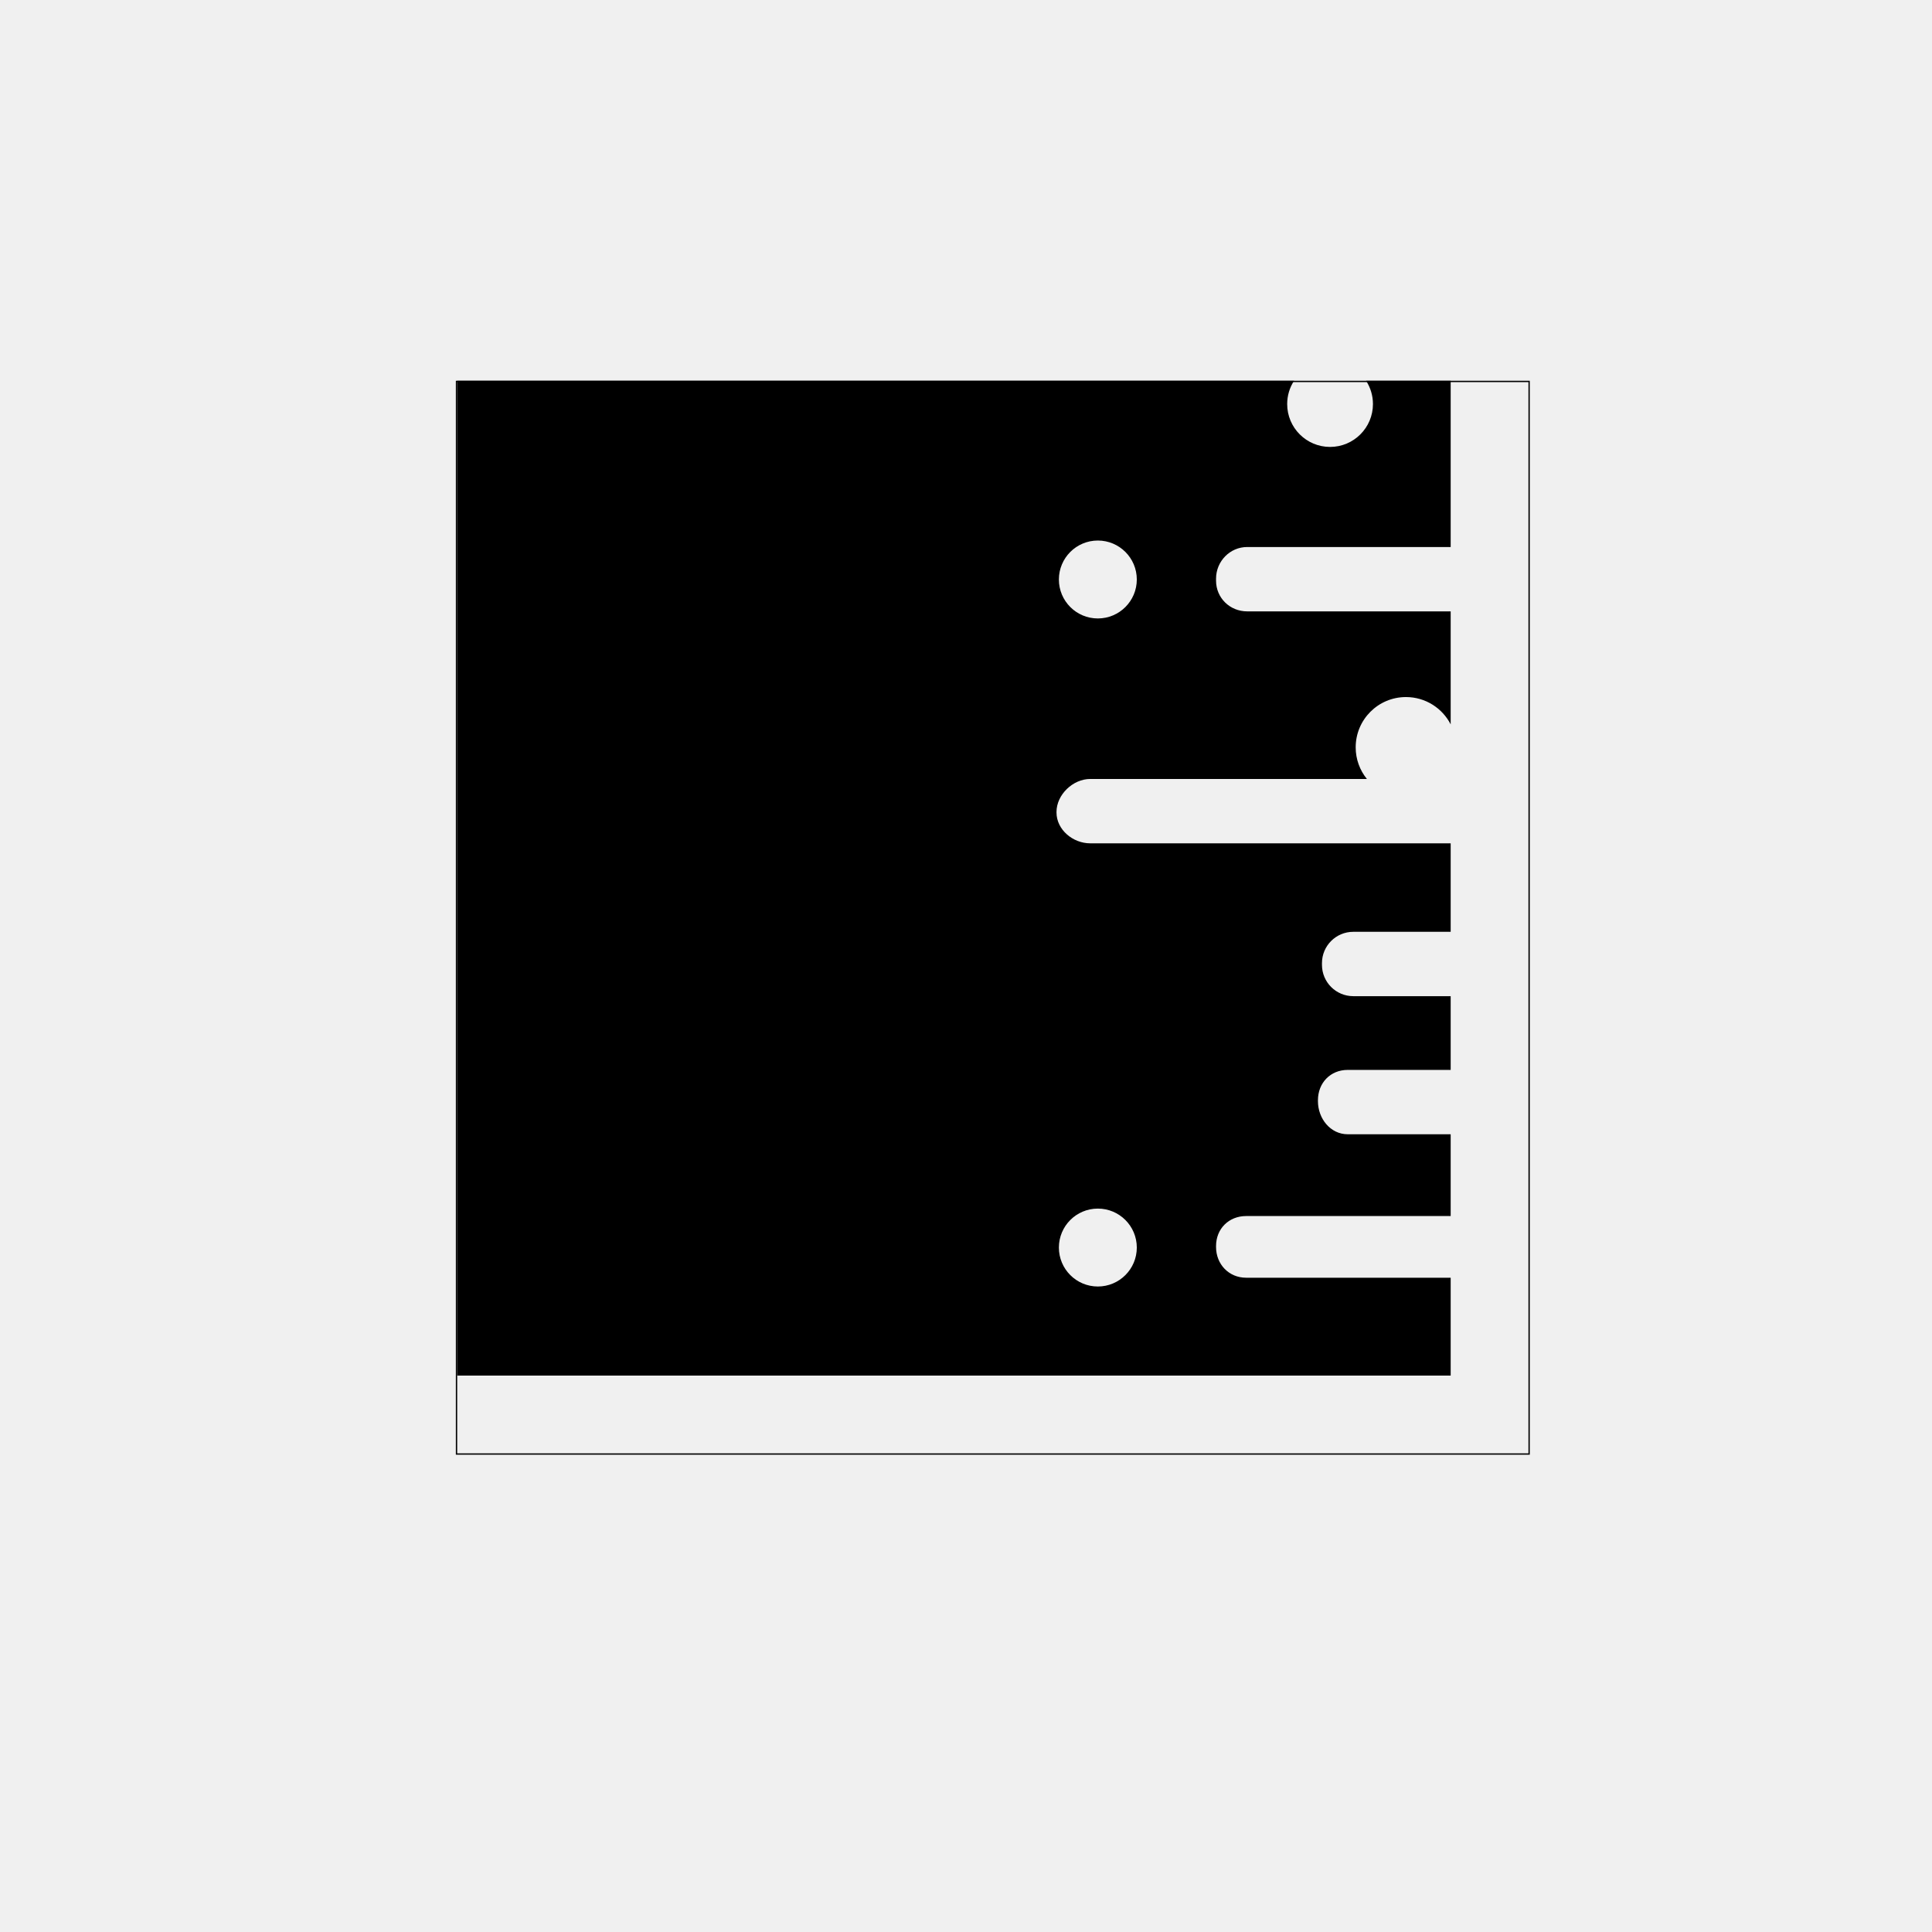
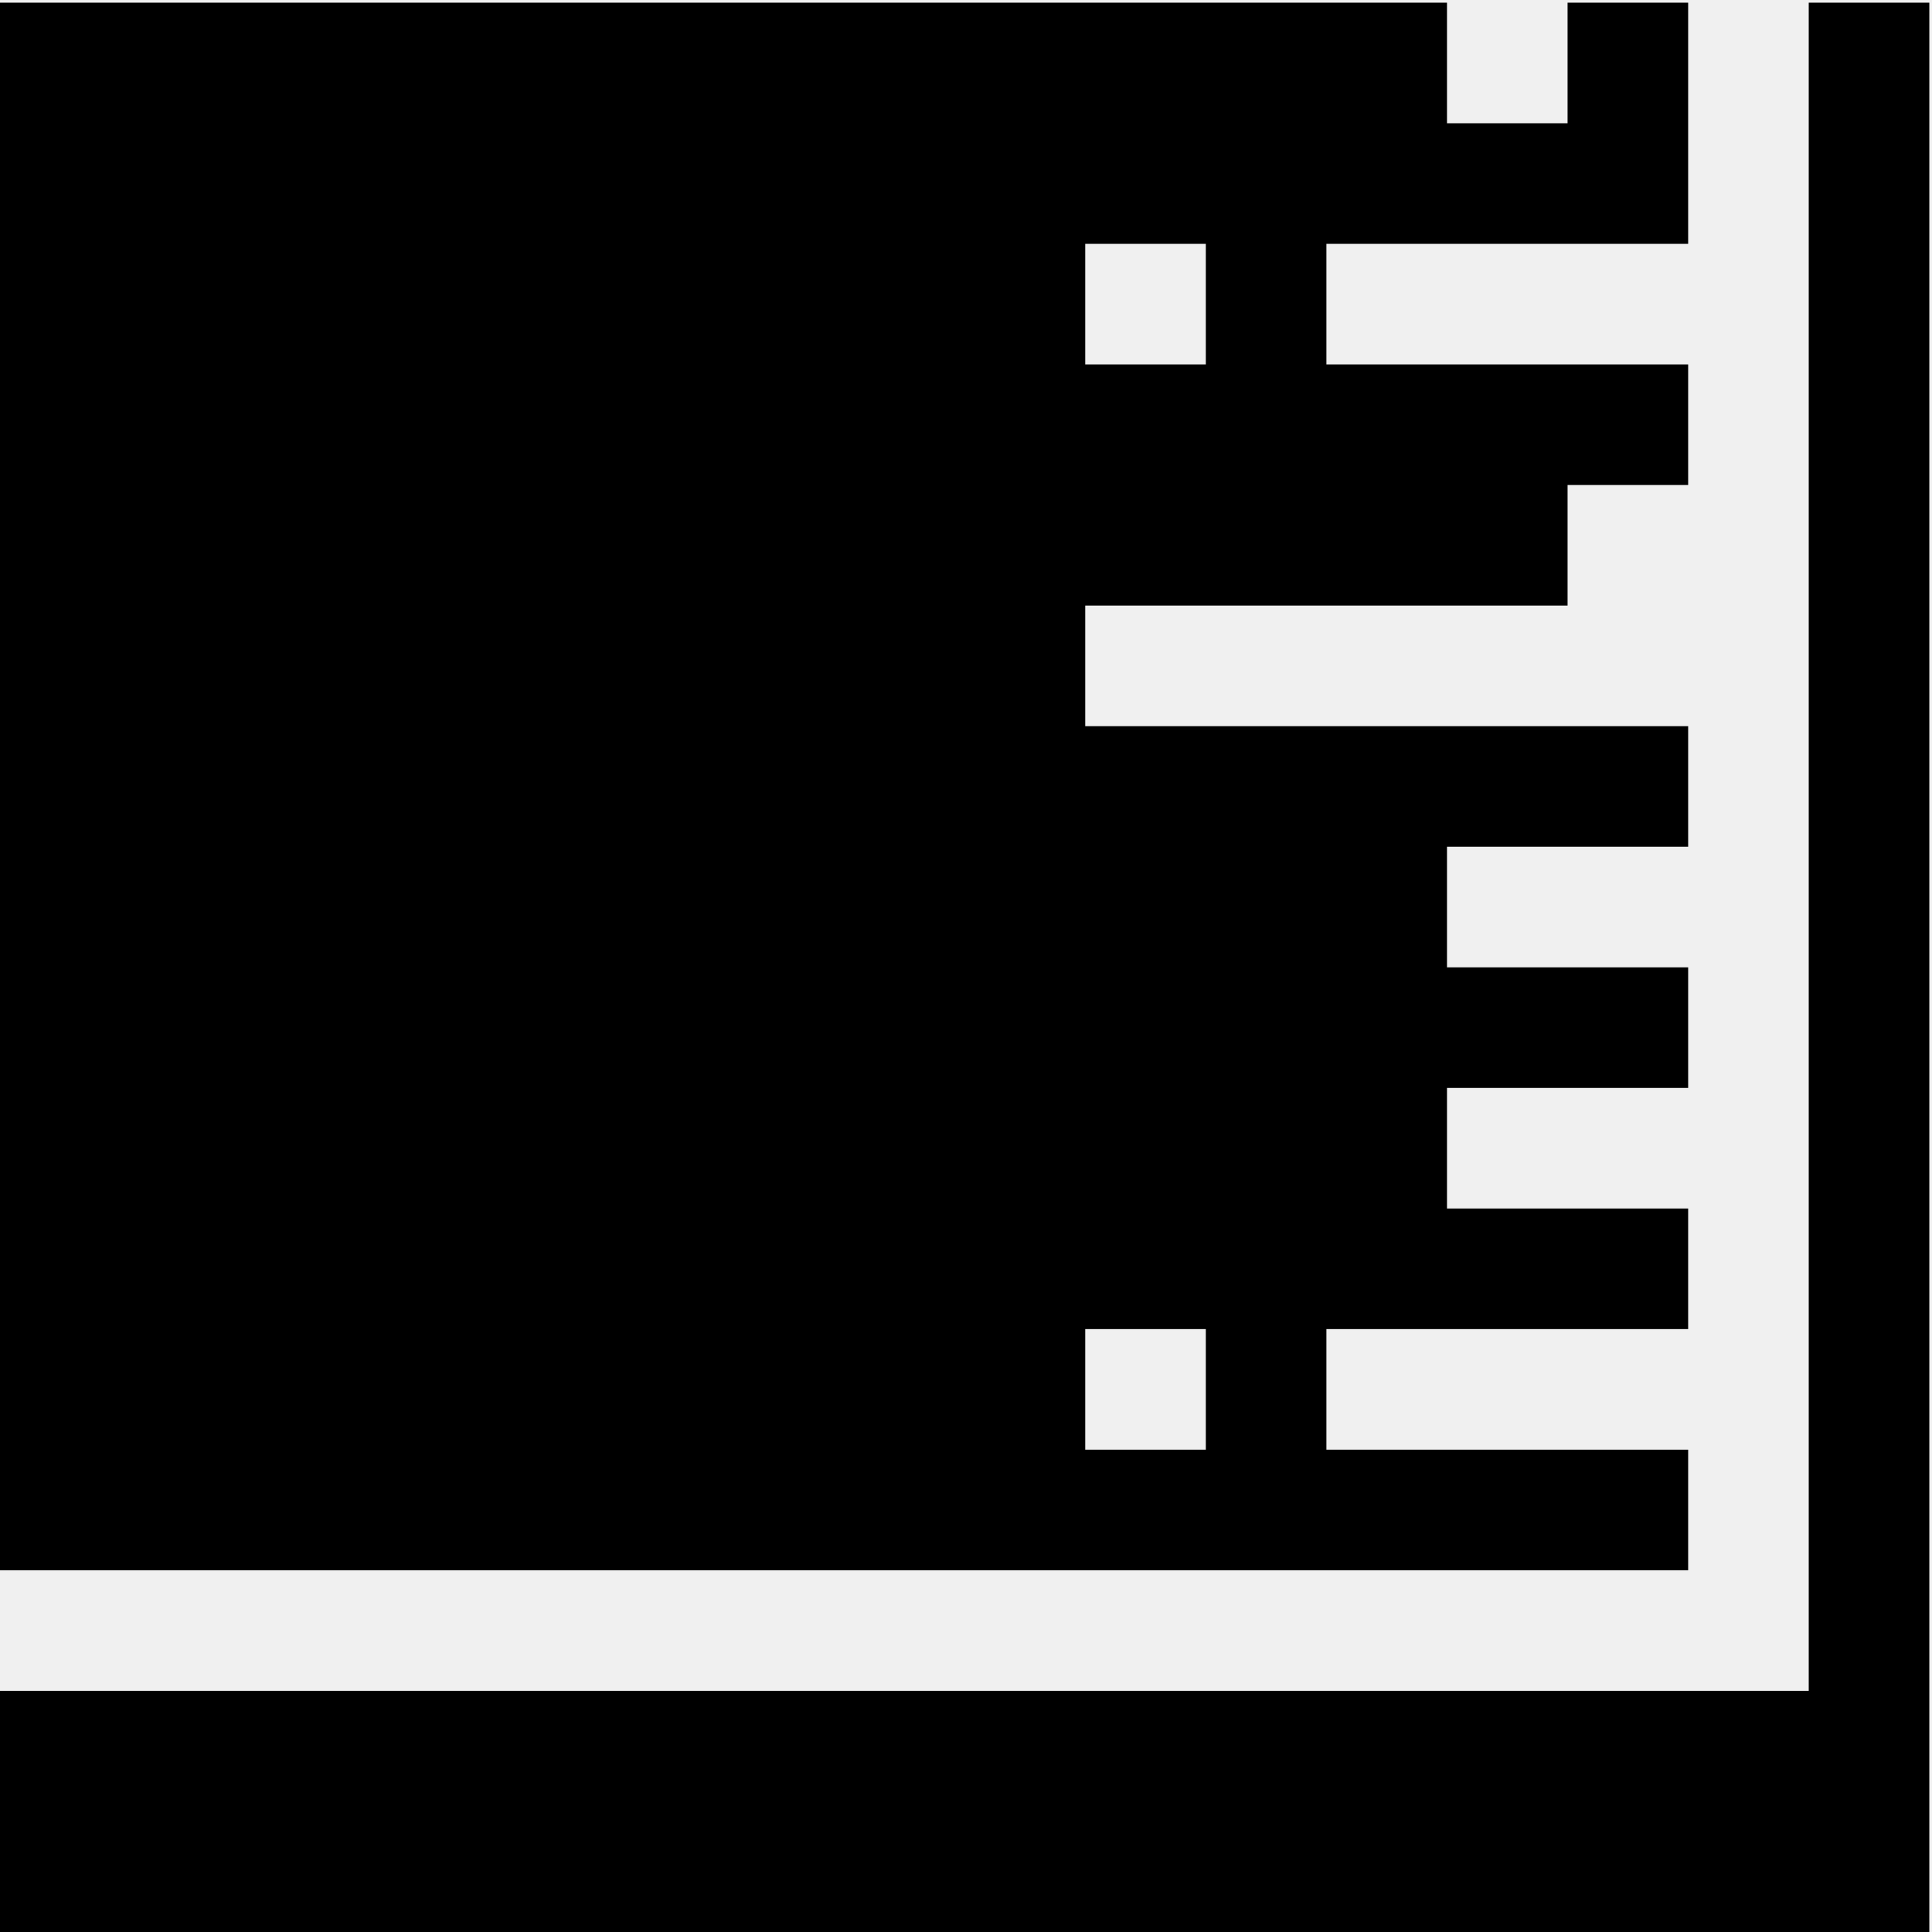
<svg xmlns="http://www.w3.org/2000/svg" version="1.1" id="レイヤー_1" x="0px" y="0px" width="1441px" height="1441px" viewBox="0 0 1441 1441" enable-background="new 0 0 1441 1441" xml:space="preserve">
-   <rect x="529" y="-1072" fill="#FFFFFF" width="780" height="498" />
-   <path d="M929.438,953C916.546,953,907,942.955,907,930.059v-0.684c0-12.896,9.546-22.375,22.438-22.375H1082v-61h-76.831  C992.272,846,983,834.25,983,821.354v-0.739c0-12.897,9.272-22.614,22.169-22.614H1082v-55h-72.649  C996.454,743,986,732.545,986,719.647v-1.295c0-12.897,10.454-23.353,23.351-23.353H1082v-66H813.131  C800.234,629,788,618.863,788,605.969v-0.344C788,592.729,800.234,581,813.133,581h206.377c-5.227-6.445-8.362-14.653-8.362-23.597  c0-20.712,16.79-37.497,37.503-37.497c14.531,0,27.125,8.272,33.35,20.362V456H930.221C917.325,456,907,445.975,907,433.08v-1.471  C907,418.713,917.325,408,930.221,408H1082V284h-63.104c3.241,5.002,5.132,10.961,5.132,17.365c0,17.66-14.324,31.98-31.987,31.982  c-17.665,0-31.986-14.322-31.986-31.982c0.001-6.404,1.891-12.363,5.132-17.365H341v742h741v-73H929.438z M818.836,403.161  c16.051,0.001,29.06,13.012,29.061,29.059c-0.001,16.048-13.011,29.057-29.061,29.057c-16.044,0-29.055-13.009-29.055-29.057  C789.782,416.173,802.793,403.162,818.836,403.161z M818.836,959.553c-16.044,0-29.055-13.009-29.055-29.057  c0.001-16.047,13.012-29.058,29.055-29.059c16.051,0.001,29.06,13.012,29.061,29.059  C847.896,946.544,834.886,959.553,818.836,959.553z" />
-   <rect x="340.5" y="284.5" fill="none" stroke="#000000" stroke-miterlimit="10" width="800" height="800" />
+   <g display="none">
+     <path display="inline" fill="#FFFFFF" d="M1324,706.102c0,13.812-11.203,25.016-25.023,25.016h-288.839   c-13.82,0-25.023-11.203-25.023-25.016l0,0c0-13.82,11.203-25.023,25.023-25.023h288.839   C1312.797,681.078,1324,692.281,1324,706.102L1324,706.102z" />
+     <path display="inline" fill="#FFFFFF" d="M1324,806.5c0,13.82-11.203,25.023-25.023,25.023h-288.839   c-13.82,0-25.023-11.203-25.023-25.023l0,0c0-13.82,11.203-25.023,25.023-25.023h288.839C1312.797,781.477,1324,792.68,1324,806.5   L1324,806.5z" />
+     <g display="inline">
+       <path fill="#FFFFFF" d="M1124.734,591.092c0,12.941-10.49,23.431-23.431,23.431H810.545c-12.94,0-23.431-10.49-23.431-23.431l0,0    c0-12.94,10.49-23.431,23.431-23.431h290.759C1114.244,567.661,1124.734,578.152,1124.734,591.092L1124.734,591.092z" />
+       <circle fill="#FFFFFF" cx="1052" cy="547.4" r="39.001" />
+     </g>
+     <circle display="inline" fill="#FFFFFF" cx="993.059" cy="298.5" r="32.501" />
+     <g display="inline">
+       <path fill="#FFFFFF" d="M1245,427.5c0,13.82-11.203,25.023-25.023,25.023H931.138c-13.82,0-25.023-11.203-25.023-25.023l0,0    c0-13.82,11.203-25.023,25.023-25.023h288.839C1233.797,402.477,1245,413.68,1245,427.5L1245,427.5z" />
+       <circle fill="#FFFFFF" cx="812.877" cy="427.5" r="27.263" />
+     </g>
+     <g display="inline">
+       <path fill="#FFFFFF" d="M1245,930.5c0,13.82-11.203,25.023-25.023,25.023H931.138c-13.82,0-25.023-11.203-25.023-25.023l0,0    c0-13.82,11.203-25.023,25.023-25.023h288.839C1233.797,905.477,1245,916.68,1245,930.5L1245,930.5z" />
+       <circle fill="#FFFFFF" cx="812.877" cy="930.5" r="27.263" />
+     </g>
+   </g>
+   <g>
+     <polygon points="1349.062,2 1349.062,1261.125 0,1261.125 0,1441 1439,1441 1439,2  " />
+     <path d="M1259.125,181.875V2h-89.938v89.938h-89.938V2H0v1169.188h1259.125v-89.938H989.312v-89.938h269.812v-89.938H1079.25   v-89.938h179.875V721.5H1079.25v-89.938h179.875v-89.938H809.438v-89.938h359.75V361.75h89.938v-89.938H989.312v-89.938H1259.125z    M899.375,991.312v89.938h-89.938v-89.938H899.375z M899.375,271.812h-89.938v-89.938h89.938V271.812z" />
+   </g>
</svg>
